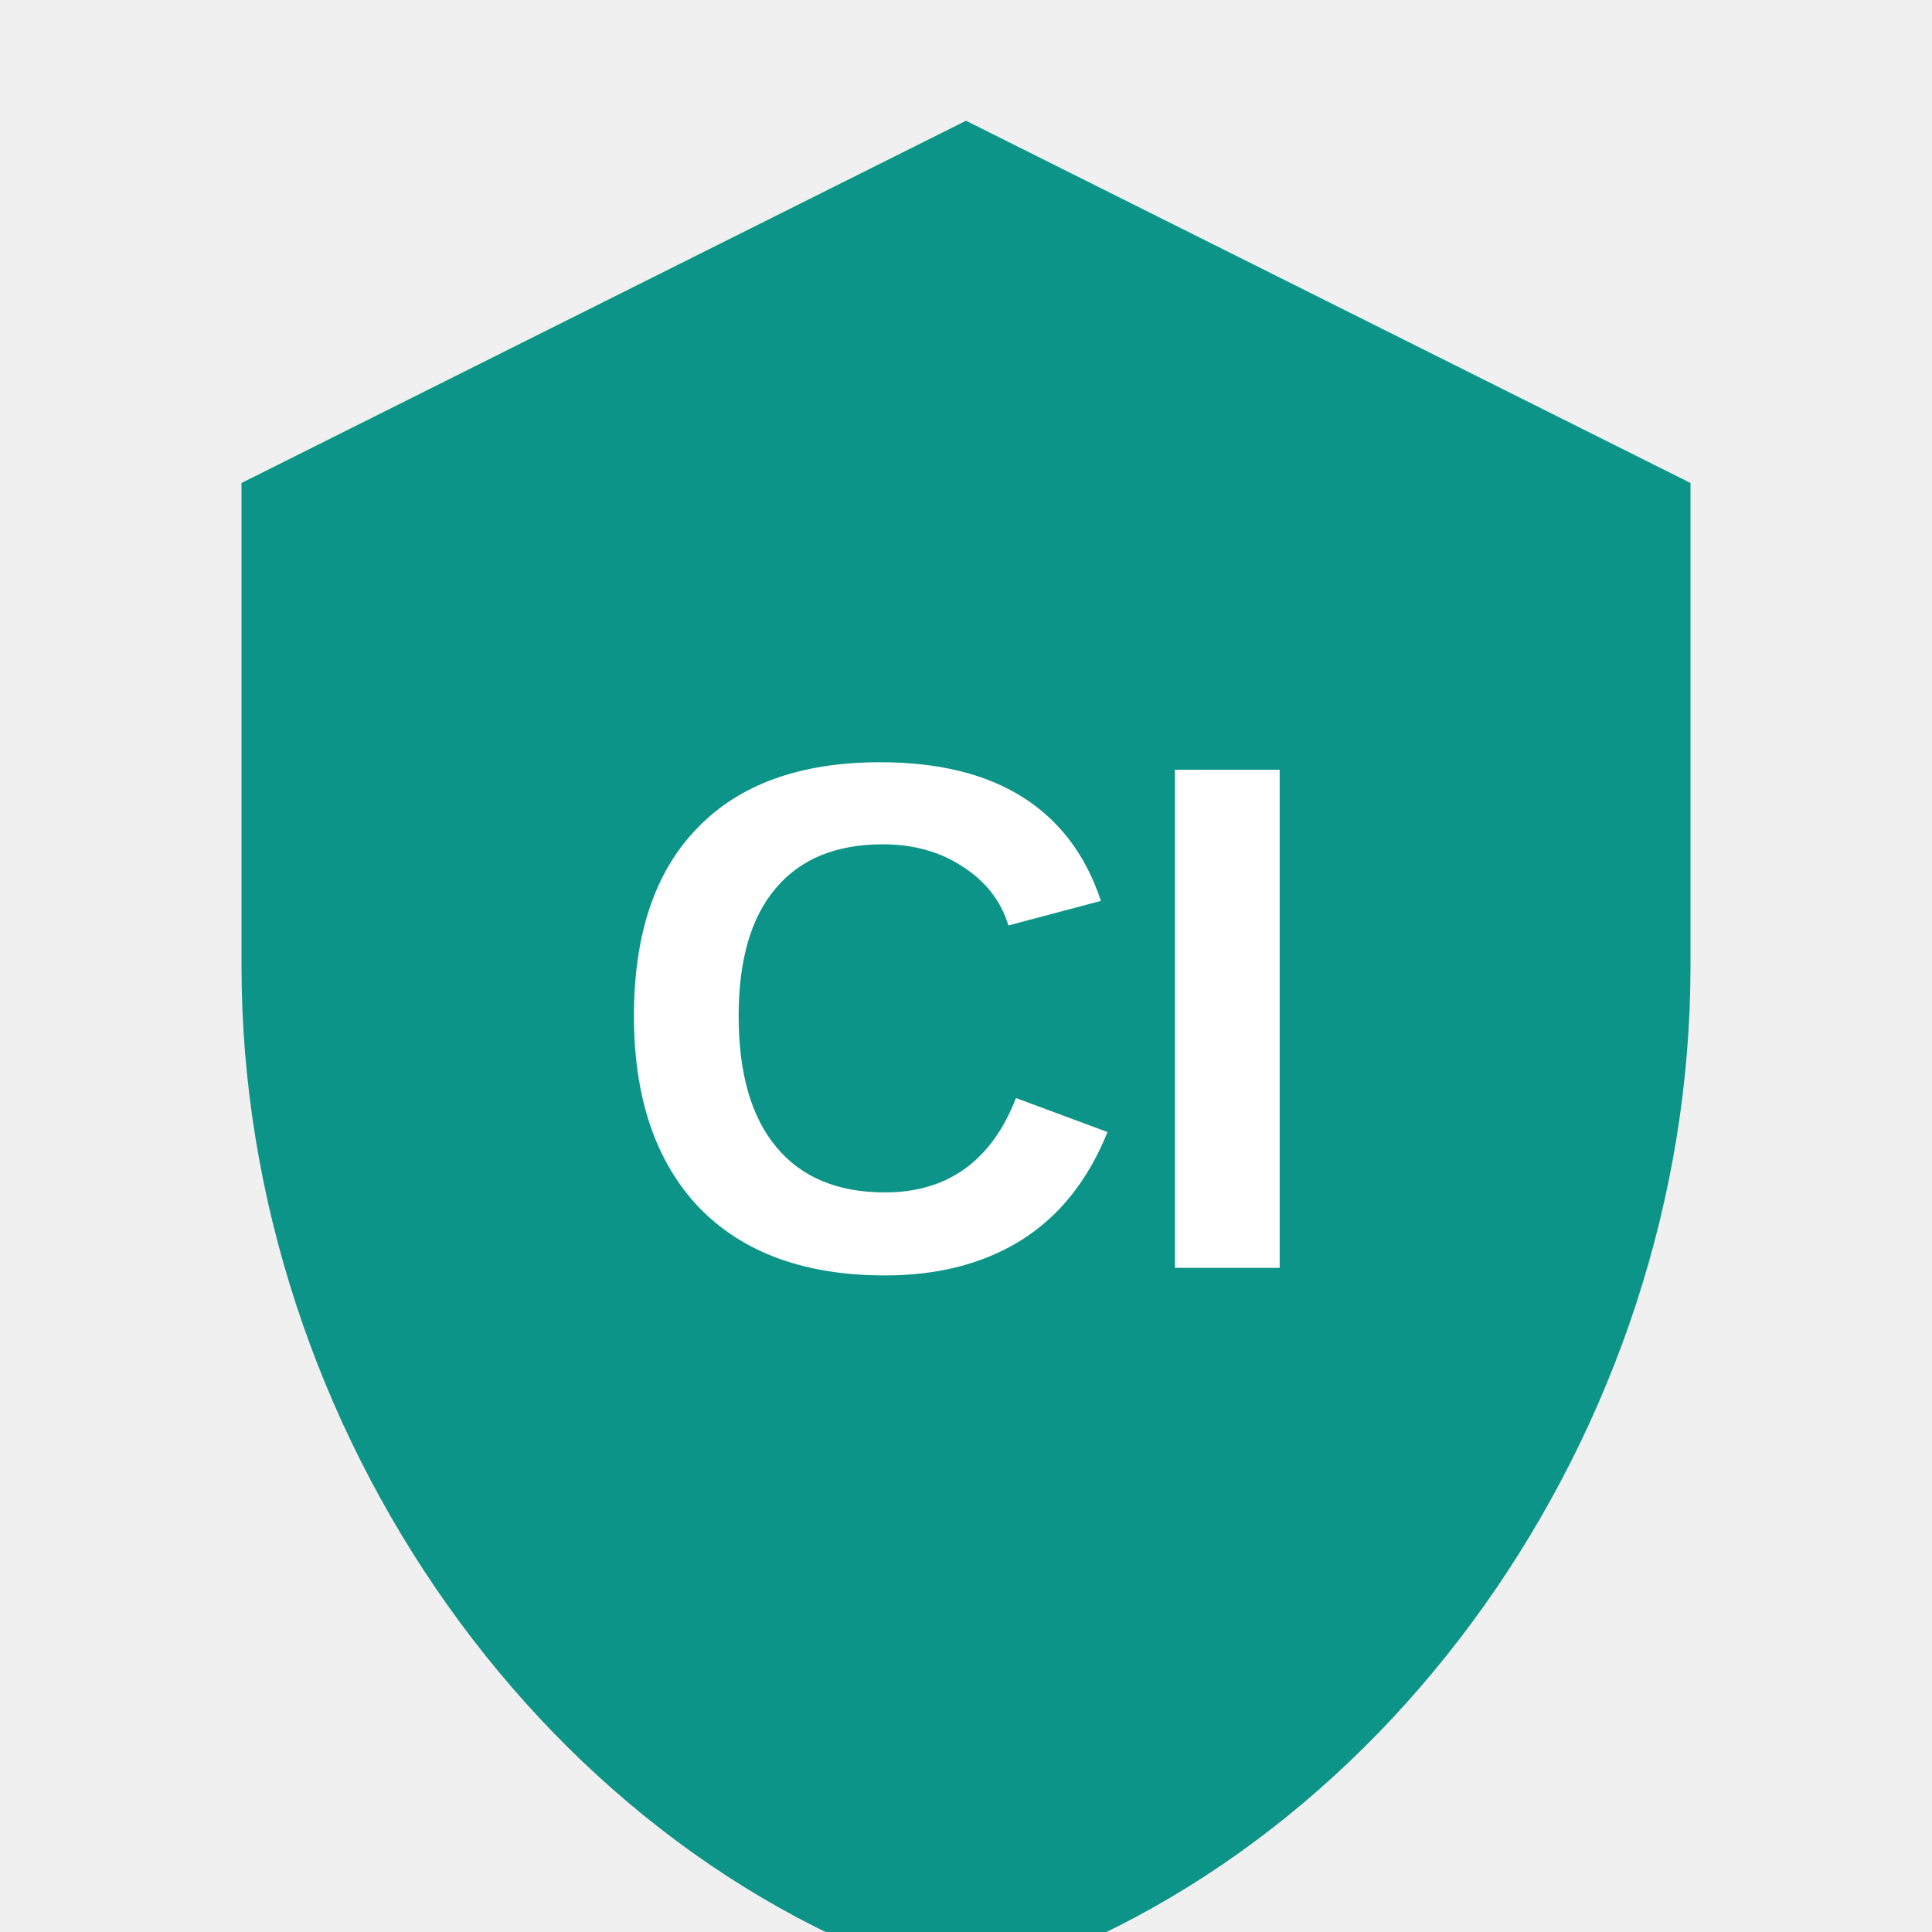
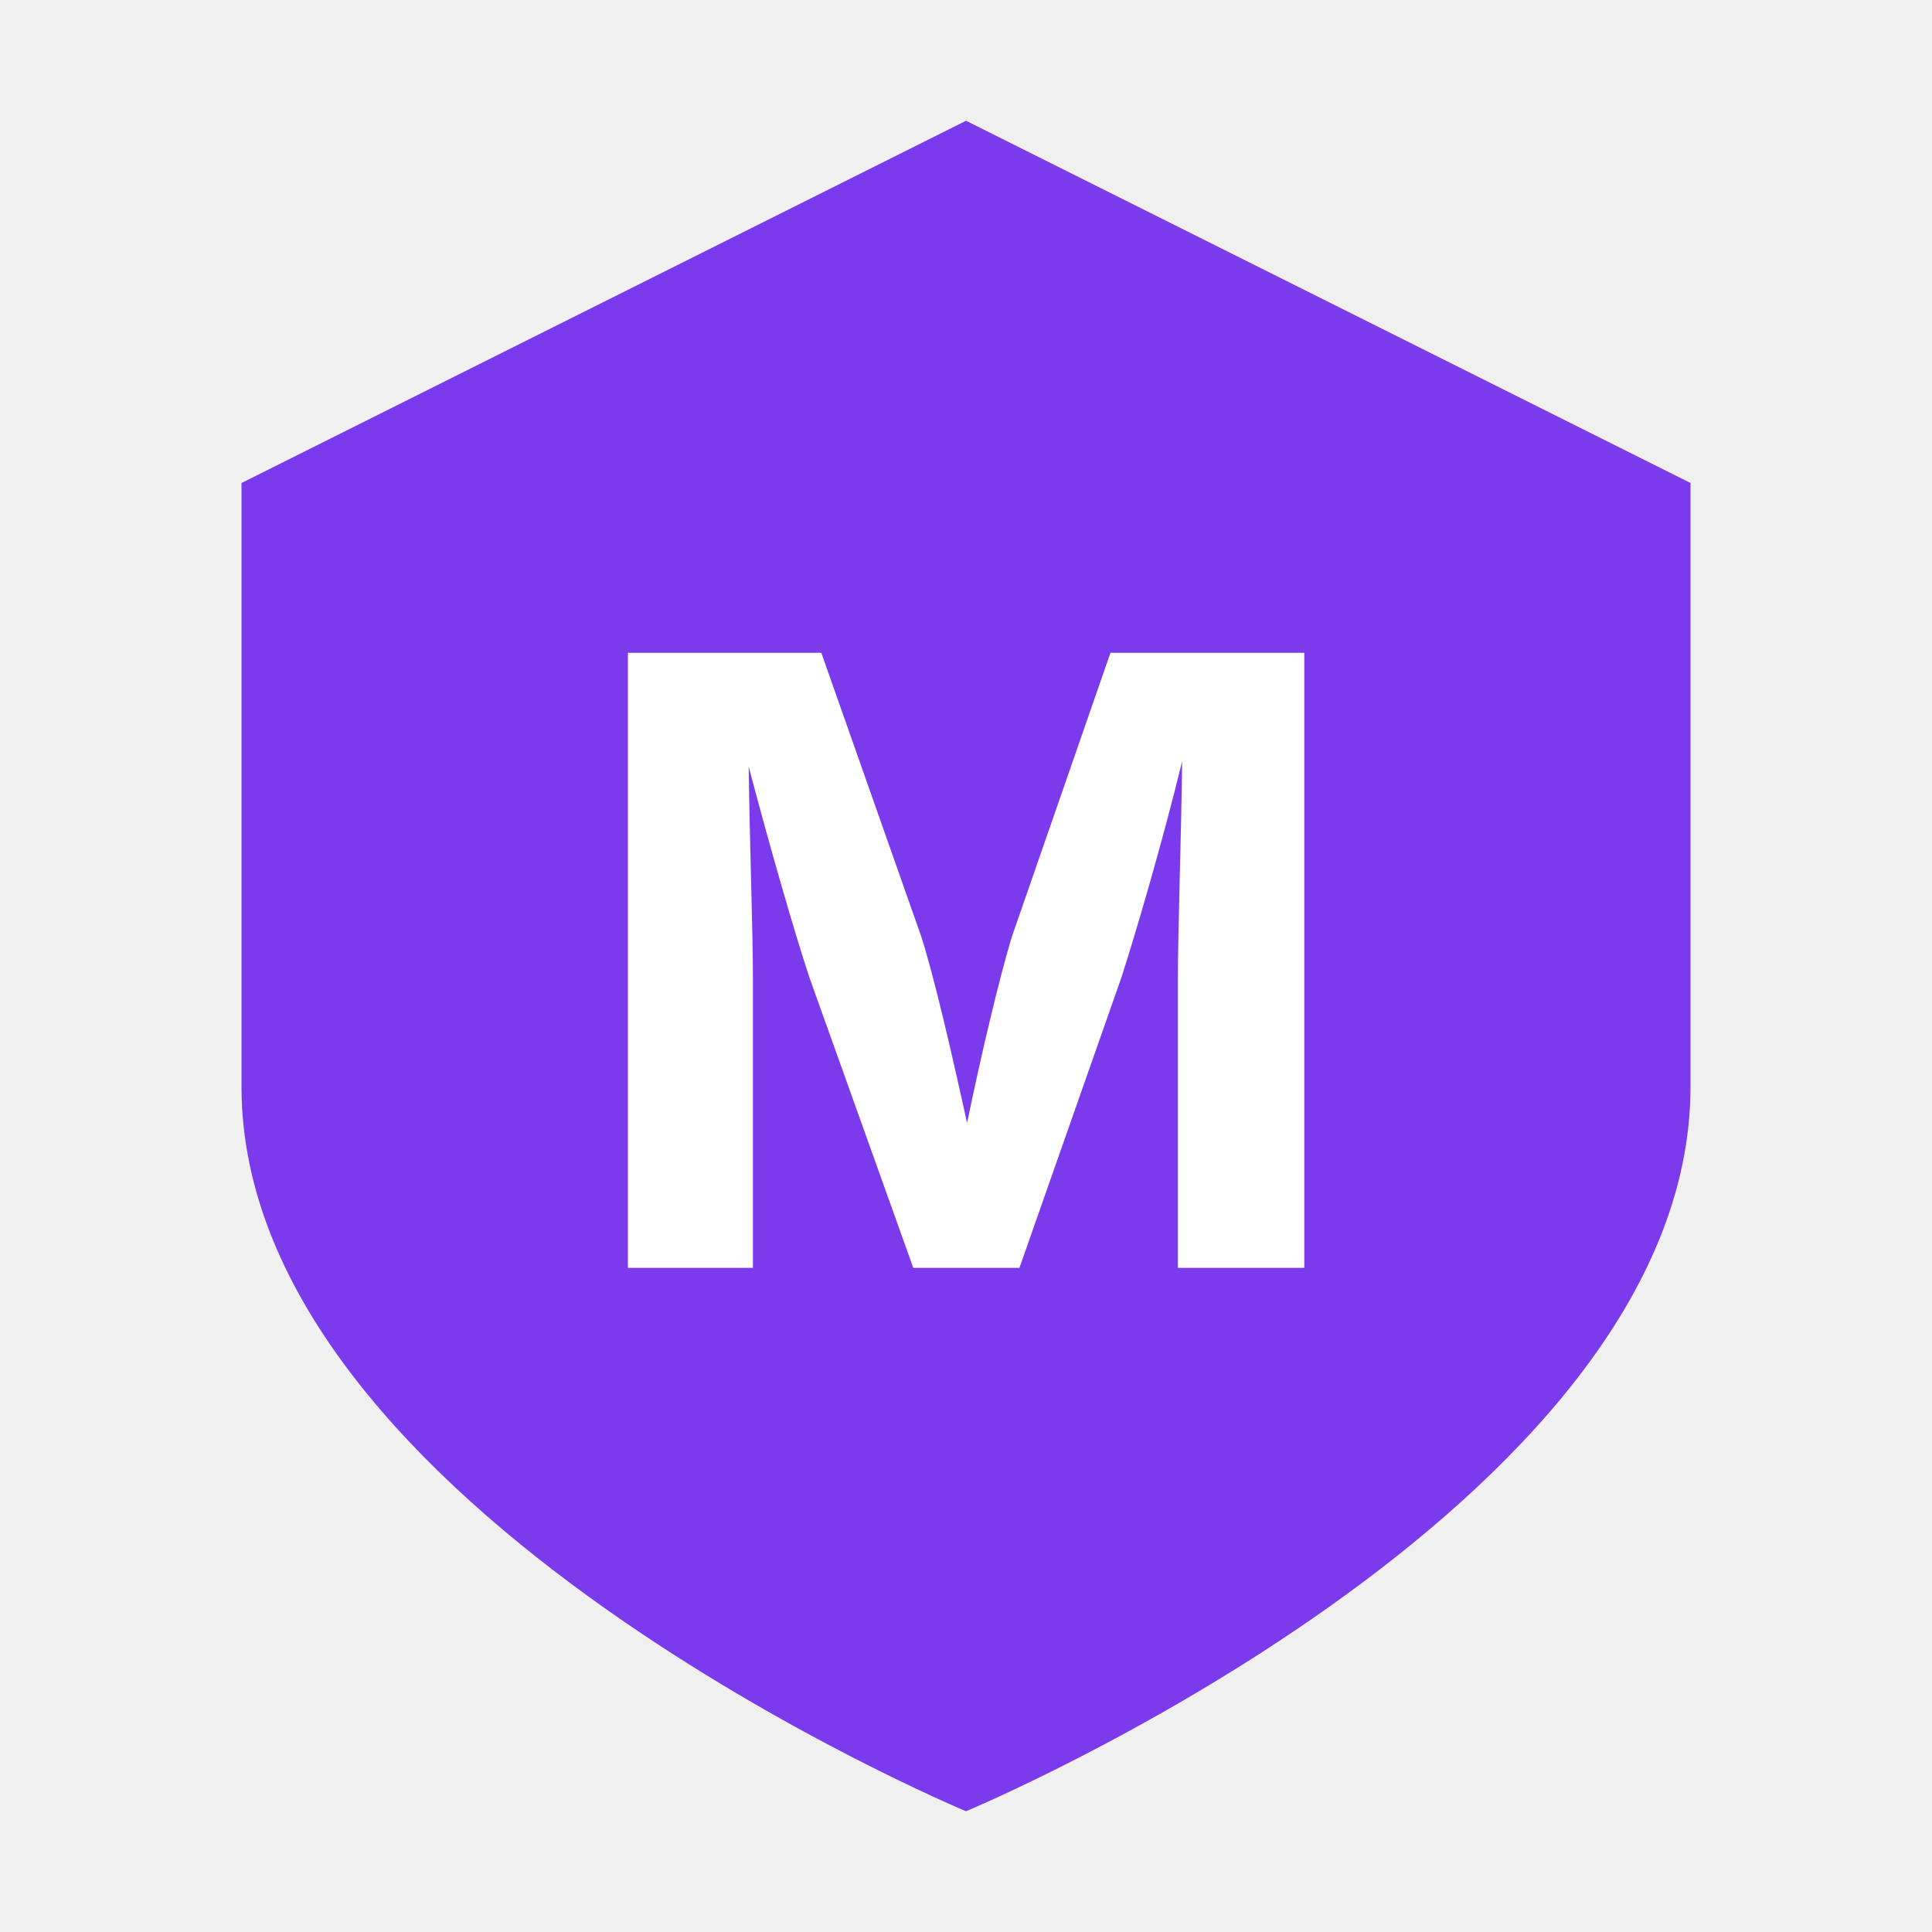
- <svg xmlns="http://www.w3.org/2000/svg" viewBox="0 0 32 32">
-   <path d="M16 2L4 8v8c0 7.7 5.1 14.9 12 16.9C22.9 30.9 28 23.7 28 16V8L16 2z" fill="#0D9488" />
-   <text x="16" y="21" text-anchor="middle" fill="white" font-family="Arial,sans-serif" font-weight="bold" font-size="12">CI</text>
+ <svg xmlns="http://www.w3.org/2000/svg" viewBox="0 0 64 64">
+   <path d="M32 4 L56 16 V36 C56 50 32 60 32 60 C32 60 8 50 8 36 V16 Z" fill="#7c3aed" />
+   <text x="32" y="42" text-anchor="middle" font-family="Inter, system-ui, sans-serif" font-size="28" font-weight="700" fill="white">M</text>
</svg>
